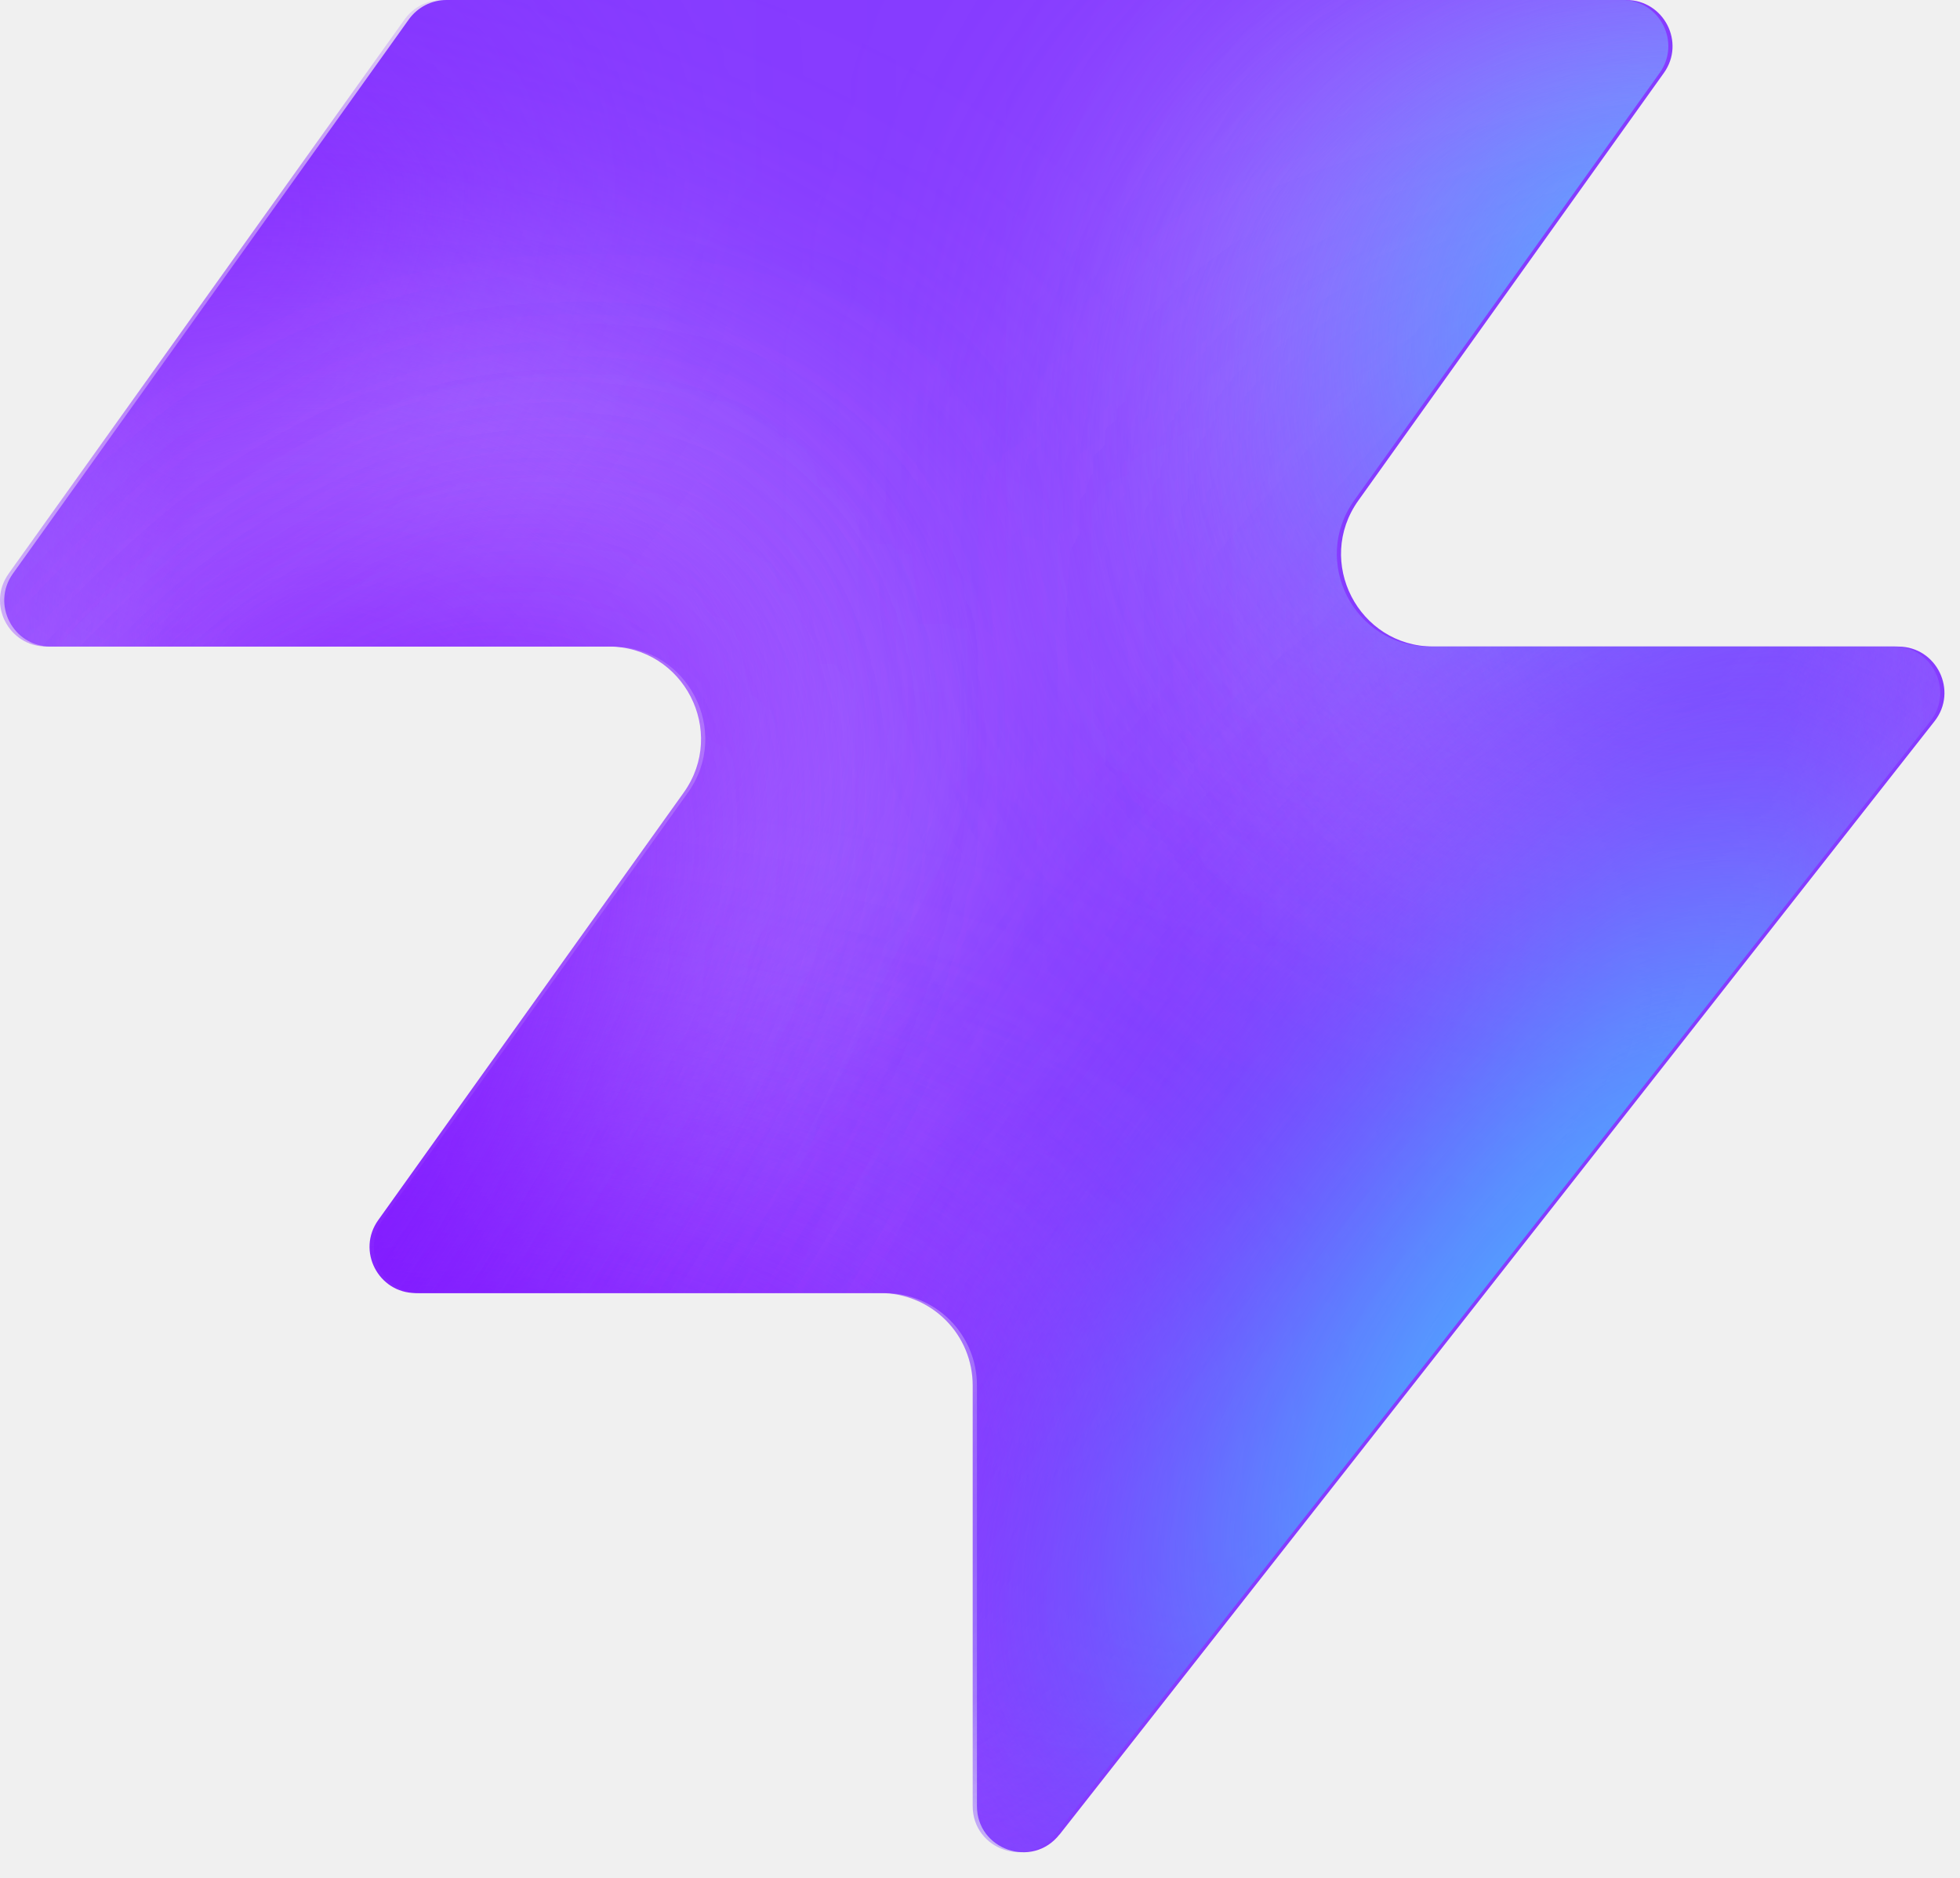
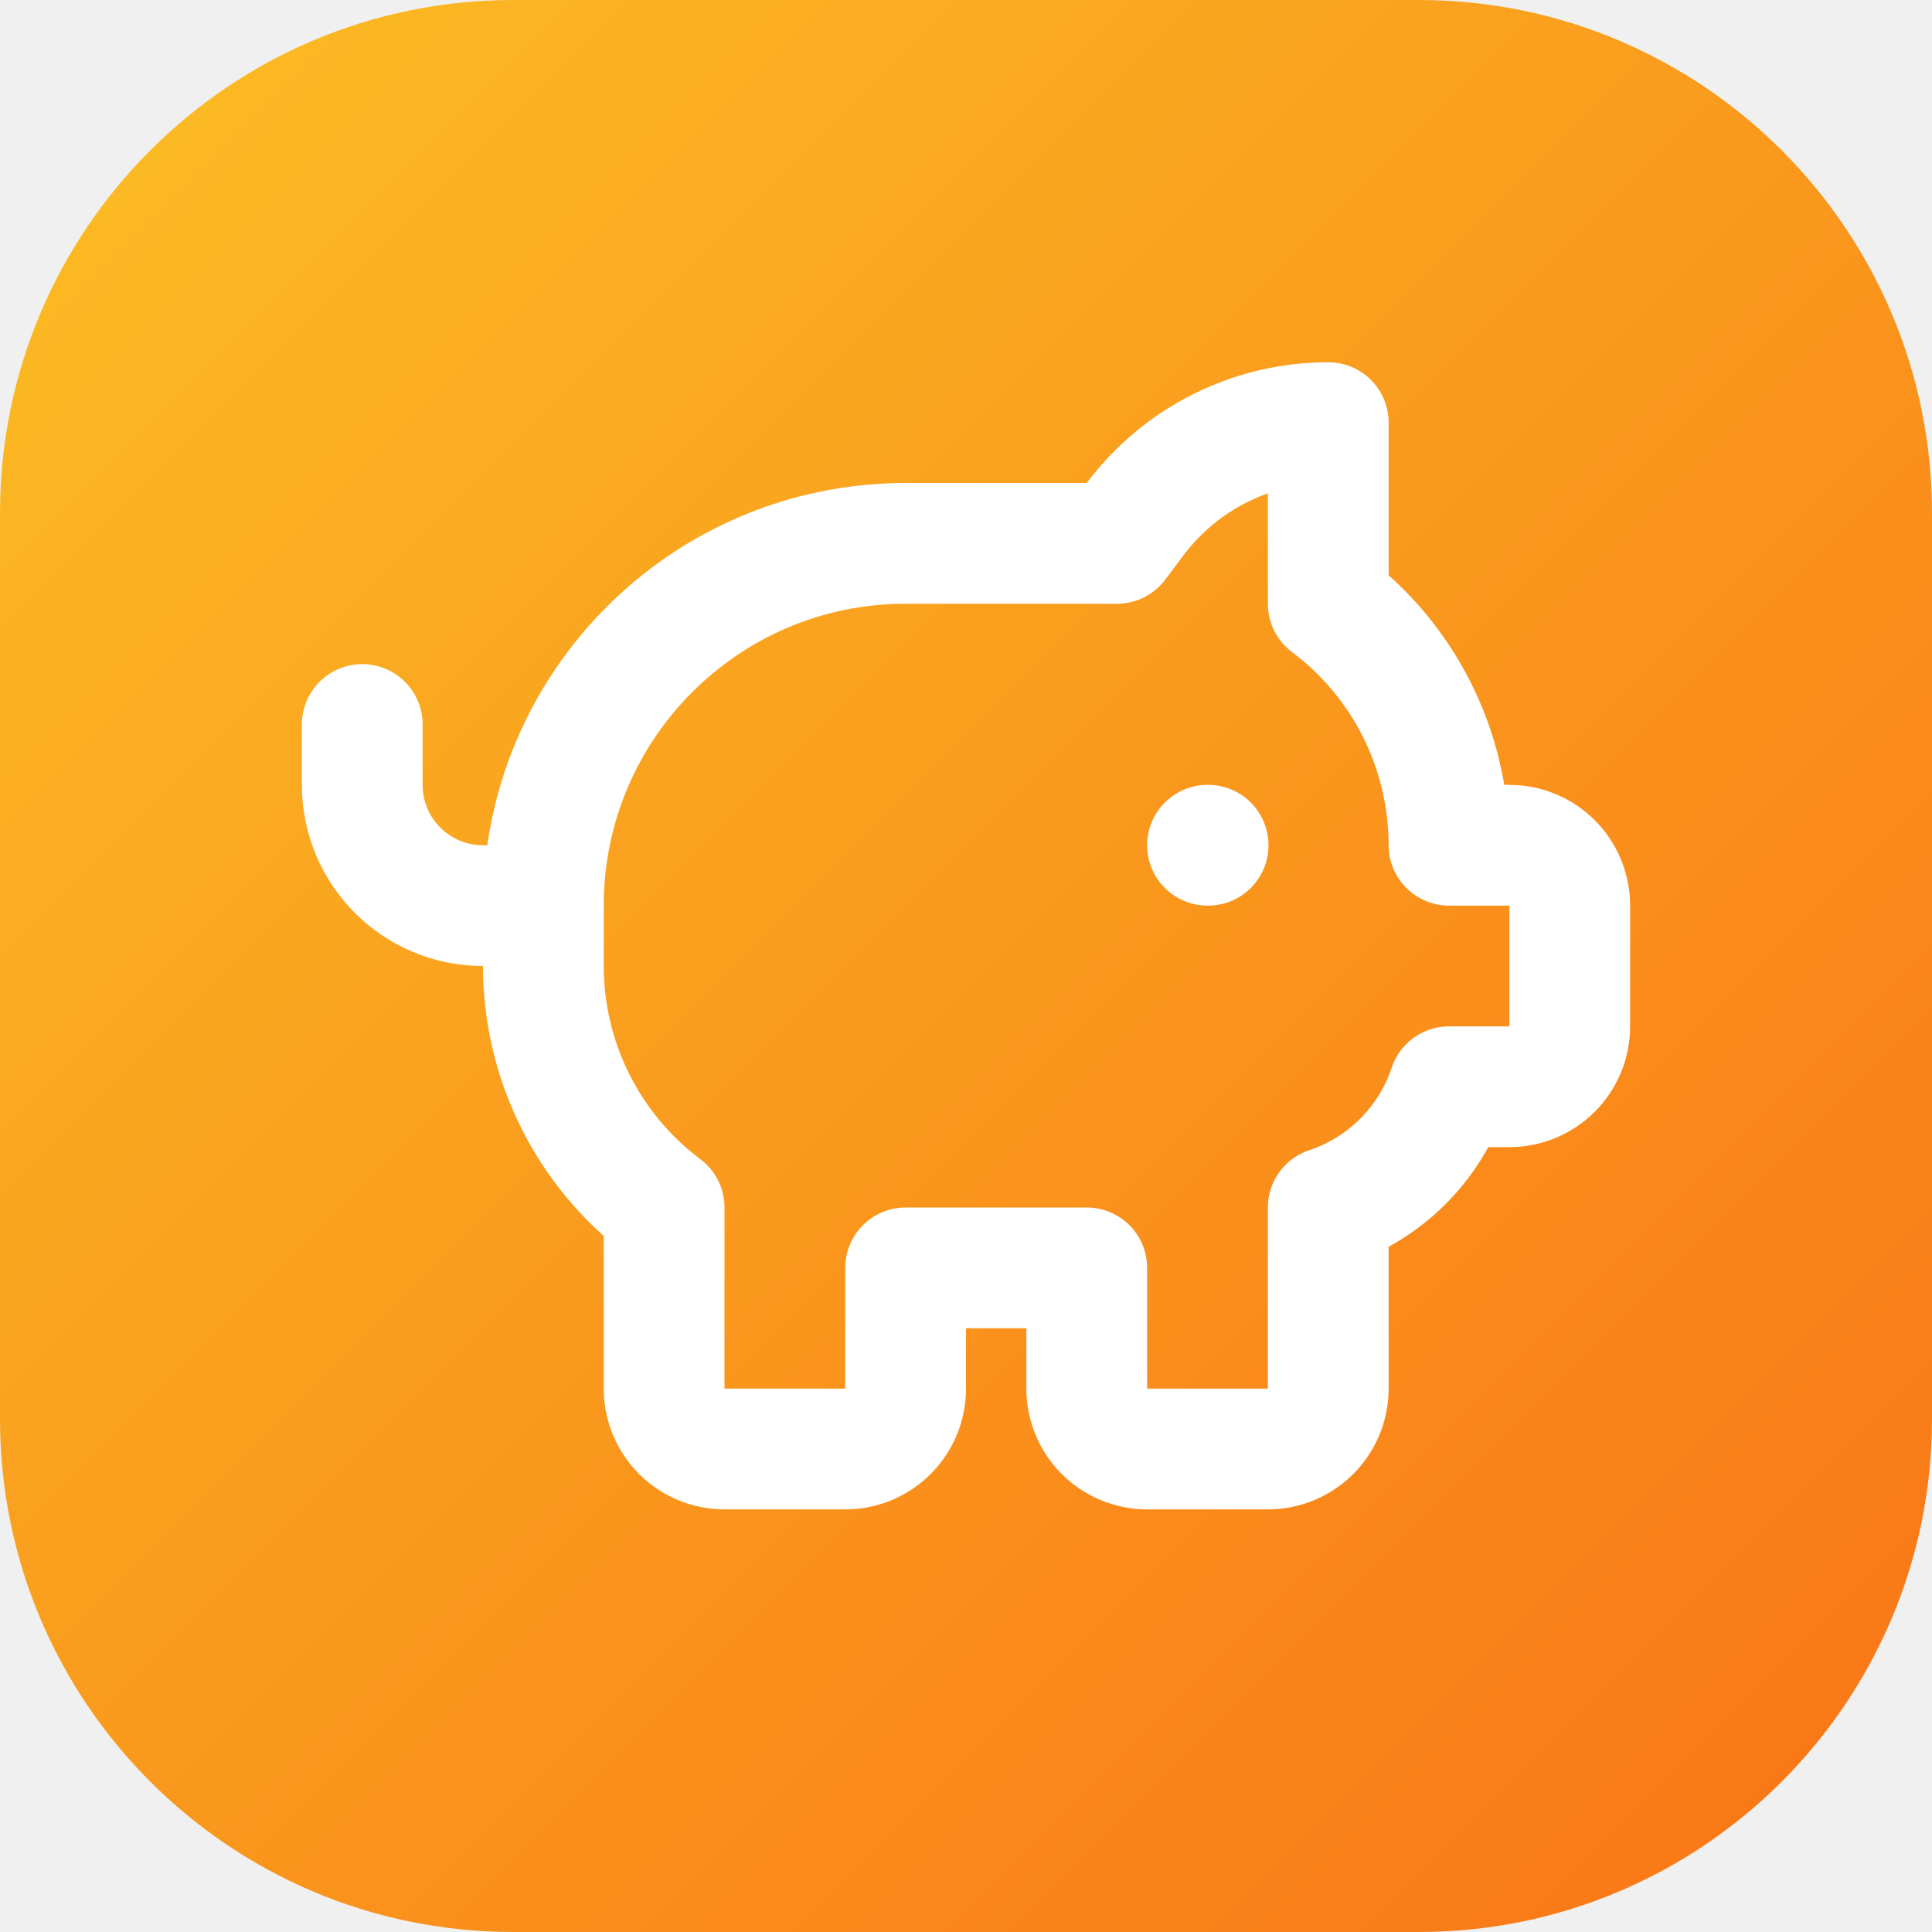
- <svg xmlns="http://www.w3.org/2000/svg" width="48" height="46" fill="none" viewBox="0 0 48 46">
-   <path fill="#863bff" d="M25.946 44.938c-.664.845-2.021.375-2.021-.698V33.937a2.26 2.26 0 0 0-2.262-2.262H10.287c-.92 0-1.456-1.04-.92-1.788l7.48-10.471c1.07-1.497 0-3.578-1.842-3.578H1.237c-.92 0-1.456-1.04-.92-1.788L10.013.474c.214-.297.556-.474.92-.474h28.894c.92 0 1.456 1.04.92 1.788l-7.48 10.471c-1.07 1.498 0 3.579 1.842 3.579h11.377c.943 0 1.473 1.088.89 1.83L25.947 44.94z" style="fill:#863bff;fill:color(display-p3 .525 .23 1);fill-opacity:1" />
-   <mask id="a" width="48" height="46" x="0" y="0" maskUnits="userSpaceOnUse" style="mask-type:alpha">
-     <path fill="#000" d="M25.842 44.938c-.664.844-2.021.375-2.021-.698V33.937a2.26 2.26 0 0 0-2.262-2.262H10.183c-.92 0-1.456-1.04-.92-1.788l7.48-10.471c1.07-1.498 0-3.579-1.842-3.579H1.133c-.92 0-1.456-1.04-.92-1.787L9.91.473c.214-.297.556-.474.92-.474h28.894c.92 0 1.456 1.04.92 1.788l-7.48 10.471c-1.07 1.498 0 3.578 1.842 3.578h11.377c.943 0 1.473 1.088.89 1.832L25.843 44.94z" style="fill:#000;fill-opacity:1" />
-   </mask>
-   <g mask="url(#a)">
-     <g filter="url(#b)">
-       <ellipse cx="5.508" cy="14.704" fill="#ede6ff" rx="5.508" ry="14.704" style="fill:#ede6ff;fill:color(display-p3 .927 .903 1);fill-opacity:1" transform="matrix(.00324 1 1 -.00324 -4.47 31.516)" />
-     </g>
-     <g filter="url(#c)">
-       <ellipse cx="10.399" cy="29.851" fill="#ede6ff" rx="10.399" ry="29.851" style="fill:#ede6ff;fill:color(display-p3 .927 .903 1);fill-opacity:1" transform="matrix(.00324 1 1 -.00324 -39.328 7.883)" />
-     </g>
-     <g filter="url(#d)">
-       <ellipse cx="5.508" cy="30.487" fill="#7e14ff" rx="5.508" ry="30.487" style="fill:#7e14ff;fill:color(display-p3 .492 .077 1);fill-opacity:1" transform="rotate(89.814 -25.913 -14.639)scale(1 -1)" />
-     </g>
-     <g filter="url(#e)">
-       <ellipse cx="5.508" cy="30.599" fill="#7e14ff" rx="5.508" ry="30.599" style="fill:#7e14ff;fill:color(display-p3 .492 .077 1);fill-opacity:1" transform="rotate(89.814 -32.644 -3.334)scale(1 -1)" />
-     </g>
-     <g filter="url(#f)">
-       <ellipse cx="5.508" cy="30.599" fill="#7e14ff" rx="5.508" ry="30.599" style="fill:#7e14ff;fill:color(display-p3 .492 .077 1);fill-opacity:1" transform="matrix(.00324 1 1 -.00324 -34.34 30.47)" />
-     </g>
-     <g filter="url(#g)">
-       <ellipse cx="14.072" cy="22.078" fill="#ede6ff" rx="14.072" ry="22.078" style="fill:#ede6ff;fill:color(display-p3 .927 .903 1);fill-opacity:1" transform="rotate(93.35 24.506 48.493)scale(-1 1)" />
-     </g>
-     <g filter="url(#h)">
-       <ellipse cx="3.47" cy="21.501" fill="#7e14ff" rx="3.47" ry="21.501" style="fill:#7e14ff;fill:color(display-p3 .492 .077 1);fill-opacity:1" transform="rotate(89.009 28.708 47.59)scale(-1 1)" />
-     </g>
-     <g filter="url(#i)">
-       <ellipse cx="3.47" cy="21.501" fill="#7e14ff" rx="3.47" ry="21.501" style="fill:#7e14ff;fill:color(display-p3 .492 .077 1);fill-opacity:1" transform="rotate(89.009 28.708 47.59)scale(-1 1)" />
-     </g>
-     <g filter="url(#j)">
-       <ellipse cx=".387" cy="8.972" fill="#7e14ff" rx="4.407" ry="29.108" style="fill:#7e14ff;fill:color(display-p3 .492 .077 1);fill-opacity:1" transform="rotate(39.51 .387 8.972)" />
-     </g>
-     <g filter="url(#k)">
-       <ellipse cx="47.523" cy="-6.092" fill="#7e14ff" rx="4.407" ry="29.108" style="fill:#7e14ff;fill:color(display-p3 .492 .077 1);fill-opacity:1" transform="rotate(37.892 47.523 -6.092)" />
-     </g>
-     <g filter="url(#l)">
-       <ellipse cx="41.412" cy="6.333" fill="#47bfff" rx="5.971" ry="9.665" style="fill:#47bfff;fill:color(display-p3 .28 .748 1);fill-opacity:1" transform="rotate(37.892 41.412 6.333)" />
-     </g>
-     <g filter="url(#m)">
-       <ellipse cx="-1.879" cy="38.332" fill="#7e14ff" rx="4.407" ry="29.108" style="fill:#7e14ff;fill:color(display-p3 .492 .077 1);fill-opacity:1" transform="rotate(37.892 -1.88 38.332)" />
-     </g>
-     <g filter="url(#n)">
-       <ellipse cx="-1.879" cy="38.332" fill="#7e14ff" rx="4.407" ry="29.108" style="fill:#7e14ff;fill:color(display-p3 .492 .077 1);fill-opacity:1" transform="rotate(37.892 -1.88 38.332)" />
-     </g>
-     <g filter="url(#o)">
-       <ellipse cx="35.651" cy="29.907" fill="#7e14ff" rx="4.407" ry="29.108" style="fill:#7e14ff;fill:color(display-p3 .492 .077 1);fill-opacity:1" transform="rotate(37.892 35.651 29.907)" />
-     </g>
-     <g filter="url(#p)">
-       <ellipse cx="38.418" cy="32.4" fill="#47bfff" rx="5.971" ry="15.297" style="fill:#47bfff;fill:color(display-p3 .28 .748 1);fill-opacity:1" transform="rotate(37.892 38.418 32.4)" />
-     </g>
+ <svg xmlns="http://www.w3.org/2000/svg" viewBox="0 0 32 32" width="32" height="32">
+   <defs>
+     <linearGradient id="logo-gradient" x1="0%" y1="0%" x2="100%" y2="100%">
+       <stop offset="0%" stop-color="#fbbf24" />
+       <stop offset="100%" stop-color="#f97316" />
+     </linearGradient>
+   </defs>
+   <rect width="32" height="32" rx="8.5" fill="url(#logo-gradient)" />
+   <g transform="translate(4, 4)" fill="none" stroke="#ffffff" stroke-width="2" stroke-linecap="round" stroke-linejoin="round">
+     <path d="M11 17h3v2a1 1 0 0 0 1 1h2a1 1 0 0 0 1-1v-3a3.16 3.16 0 0 0 2-2h1a1 1 0 0 0 1-1v-2a1 1 0 0 0-1-1h-1a5 5 0 0 0-2-4V3a4 4 0 0 0-3.2 1.6l-.3.4H11a6 6 0 0 0-6 6v1a5 5 0 0 0 2 4v3a1 1 0 0 0 1 1h2a1 1 0 0 0 1-1z" />
+     <path d="M16 10h.01" />
+     <path d="M2 8v1a2 2 0 0 0 2 2h1" />
  </g>
-   <defs>
-     <filter id="b" width="60.045" height="41.654" x="-19.77" y="16.149" color-interpolation-filters="sRGB" filterUnits="userSpaceOnUse">
-       <feFlood flood-opacity="0" result="BackgroundImageFix" />
-       <feBlend in="SourceGraphic" in2="BackgroundImageFix" result="shape" />
-       <feGaussianBlur result="effect1_foregroundBlur_2002_17158" stdDeviation="7.659" />
-     </filter>
-     <filter id="c" width="90.34" height="51.437" x="-54.613" y="-7.533" color-interpolation-filters="sRGB" filterUnits="userSpaceOnUse">
-       <feFlood flood-opacity="0" result="BackgroundImageFix" />
-       <feBlend in="SourceGraphic" in2="BackgroundImageFix" result="shape" />
-       <feGaussianBlur result="effect1_foregroundBlur_2002_17158" stdDeviation="7.659" />
-     </filter>
-     <filter id="d" width="79.355" height="29.4" x="-49.64" y="2.03" color-interpolation-filters="sRGB" filterUnits="userSpaceOnUse">
-       <feFlood flood-opacity="0" result="BackgroundImageFix" />
-       <feBlend in="SourceGraphic" in2="BackgroundImageFix" result="shape" />
-       <feGaussianBlur result="effect1_foregroundBlur_2002_17158" stdDeviation="4.596" />
-     </filter>
-     <filter id="e" width="79.579" height="29.4" x="-45.045" y="20.029" color-interpolation-filters="sRGB" filterUnits="userSpaceOnUse">
-       <feFlood flood-opacity="0" result="BackgroundImageFix" />
-       <feBlend in="SourceGraphic" in2="BackgroundImageFix" result="shape" />
-       <feGaussianBlur result="effect1_foregroundBlur_2002_17158" stdDeviation="4.596" />
-     </filter>
-     <filter id="f" width="79.579" height="29.4" x="-43.513" y="21.178" color-interpolation-filters="sRGB" filterUnits="userSpaceOnUse">
-       <feFlood flood-opacity="0" result="BackgroundImageFix" />
-       <feBlend in="SourceGraphic" in2="BackgroundImageFix" result="shape" />
-       <feGaussianBlur result="effect1_foregroundBlur_2002_17158" stdDeviation="4.596" />
-     </filter>
-     <filter id="g" width="74.749" height="58.852" x="15.756" y="-17.901" color-interpolation-filters="sRGB" filterUnits="userSpaceOnUse">
-       <feFlood flood-opacity="0" result="BackgroundImageFix" />
-       <feBlend in="SourceGraphic" in2="BackgroundImageFix" result="shape" />
-       <feGaussianBlur result="effect1_foregroundBlur_2002_17158" stdDeviation="7.659" />
-     </filter>
-     <filter id="h" width="61.377" height="25.362" x="23.548" y="2.284" color-interpolation-filters="sRGB" filterUnits="userSpaceOnUse">
-       <feFlood flood-opacity="0" result="BackgroundImageFix" />
-       <feBlend in="SourceGraphic" in2="BackgroundImageFix" result="shape" />
-       <feGaussianBlur result="effect1_foregroundBlur_2002_17158" stdDeviation="4.596" />
-     </filter>
-     <filter id="i" width="61.377" height="25.362" x="23.548" y="2.284" color-interpolation-filters="sRGB" filterUnits="userSpaceOnUse">
-       <feFlood flood-opacity="0" result="BackgroundImageFix" />
-       <feBlend in="SourceGraphic" in2="BackgroundImageFix" result="shape" />
-       <feGaussianBlur result="effect1_foregroundBlur_2002_17158" stdDeviation="4.596" />
-     </filter>
-     <filter id="j" width="56.045" height="63.649" x="-27.636" y="-22.853" color-interpolation-filters="sRGB" filterUnits="userSpaceOnUse">
-       <feFlood flood-opacity="0" result="BackgroundImageFix" />
-       <feBlend in="SourceGraphic" in2="BackgroundImageFix" result="shape" />
-       <feGaussianBlur result="effect1_foregroundBlur_2002_17158" stdDeviation="4.596" />
-     </filter>
-     <filter id="k" width="54.814" height="64.646" x="20.116" y="-38.415" color-interpolation-filters="sRGB" filterUnits="userSpaceOnUse">
-       <feFlood flood-opacity="0" result="BackgroundImageFix" />
-       <feBlend in="SourceGraphic" in2="BackgroundImageFix" result="shape" />
-       <feGaussianBlur result="effect1_foregroundBlur_2002_17158" stdDeviation="4.596" />
-     </filter>
-     <filter id="l" width="33.541" height="35.313" x="24.641" y="-11.323" color-interpolation-filters="sRGB" filterUnits="userSpaceOnUse">
-       <feFlood flood-opacity="0" result="BackgroundImageFix" />
-       <feBlend in="SourceGraphic" in2="BackgroundImageFix" result="shape" />
-       <feGaussianBlur result="effect1_foregroundBlur_2002_17158" stdDeviation="4.596" />
-     </filter>
-     <filter id="m" width="54.814" height="64.646" x="-29.286" y="6.009" color-interpolation-filters="sRGB" filterUnits="userSpaceOnUse">
-       <feFlood flood-opacity="0" result="BackgroundImageFix" />
-       <feBlend in="SourceGraphic" in2="BackgroundImageFix" result="shape" />
-       <feGaussianBlur result="effect1_foregroundBlur_2002_17158" stdDeviation="4.596" />
-     </filter>
-     <filter id="n" width="54.814" height="64.646" x="-29.286" y="6.009" color-interpolation-filters="sRGB" filterUnits="userSpaceOnUse">
-       <feFlood flood-opacity="0" result="BackgroundImageFix" />
-       <feBlend in="SourceGraphic" in2="BackgroundImageFix" result="shape" />
-       <feGaussianBlur result="effect1_foregroundBlur_2002_17158" stdDeviation="4.596" />
-     </filter>
-     <filter id="o" width="54.814" height="64.646" x="8.244" y="-2.416" color-interpolation-filters="sRGB" filterUnits="userSpaceOnUse">
-       <feFlood flood-opacity="0" result="BackgroundImageFix" />
-       <feBlend in="SourceGraphic" in2="BackgroundImageFix" result="shape" />
-       <feGaussianBlur result="effect1_foregroundBlur_2002_17158" stdDeviation="4.596" />
-     </filter>
-     <filter id="p" width="39.409" height="43.623" x="18.713" y="10.588" color-interpolation-filters="sRGB" filterUnits="userSpaceOnUse">
-       <feFlood flood-opacity="0" result="BackgroundImageFix" />
-       <feBlend in="SourceGraphic" in2="BackgroundImageFix" result="shape" />
-       <feGaussianBlur result="effect1_foregroundBlur_2002_17158" stdDeviation="4.596" />
-     </filter>
-   </defs>
</svg>
